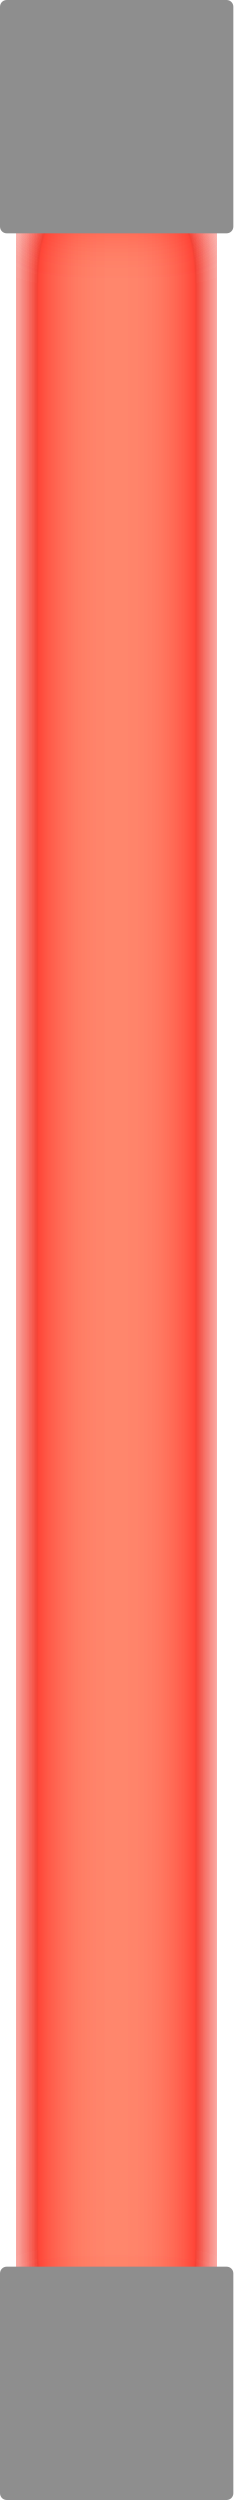
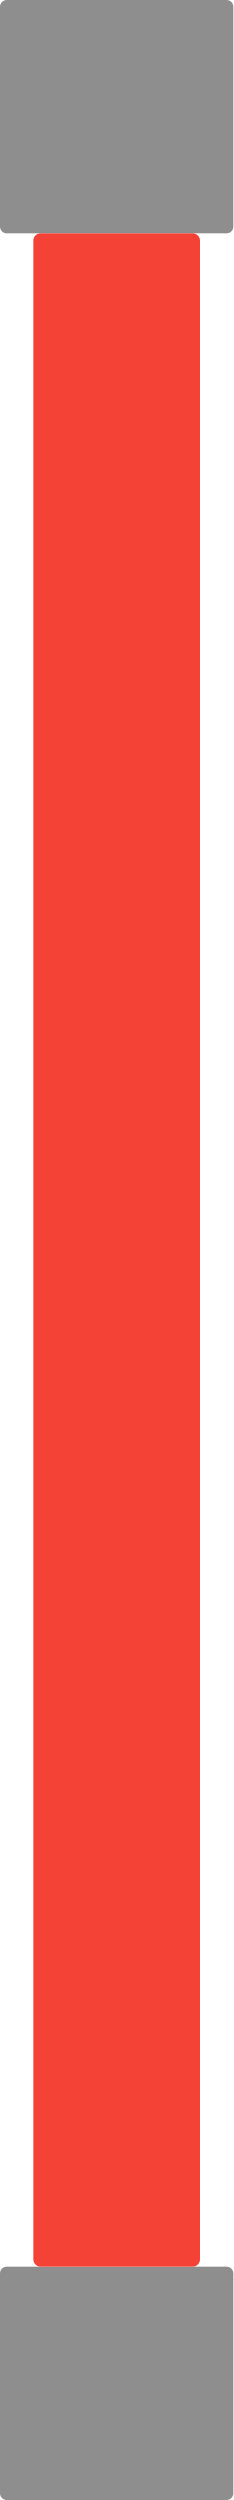
<svg xmlns="http://www.w3.org/2000/svg" id="svg2" version="1.1" width="35" height="375">
  <defs id="defs6">
    <filter id="filter3041" color-interpolation-filters="sRGB">
      <feGaussianBlur id="feGaussianBlur3043" result="result1" stdDeviation="5" />
      <feComposite id="feComposite3045" in2="result1" in="result1" k2="2" operator="arithmetic" />
    </filter>
  </defs>
-   <rect transform="matrix(1,0,0,1.084746,-7.2000001e-8,-13.38983)" ry="1.007" y="40" x="5" height="295" width="25" id="rect3039" style="fill:#f44336;fill-opacity:1;fill-rule:nonzero;stroke:none;filter:url(#filter3041)" />
  <rect ry="1.007" y="0" x="0" height="35" width="35" id="rect2989-3" style="fill:#8e8e8e;fill-opacity:1;fill-rule:nonzero;stroke:none" />
  <rect ry="1.007" y="340" x="0" height="35" width="35" id="rect2989-3-8" style="fill:#8e8e8e;fill-opacity:1;fill-rule:nonzero;stroke:none" />
+   <rect style="fill:#f44336;fill-rule:evenodd;stroke:none;stroke-width:1px;stroke-linecap:butt;stroke-linejoin:miter;stroke-opacity:1;fill-opacity:1" id="rect3339" width="25" height="305" x="5" y="35" ry="1.092" />
</svg>
